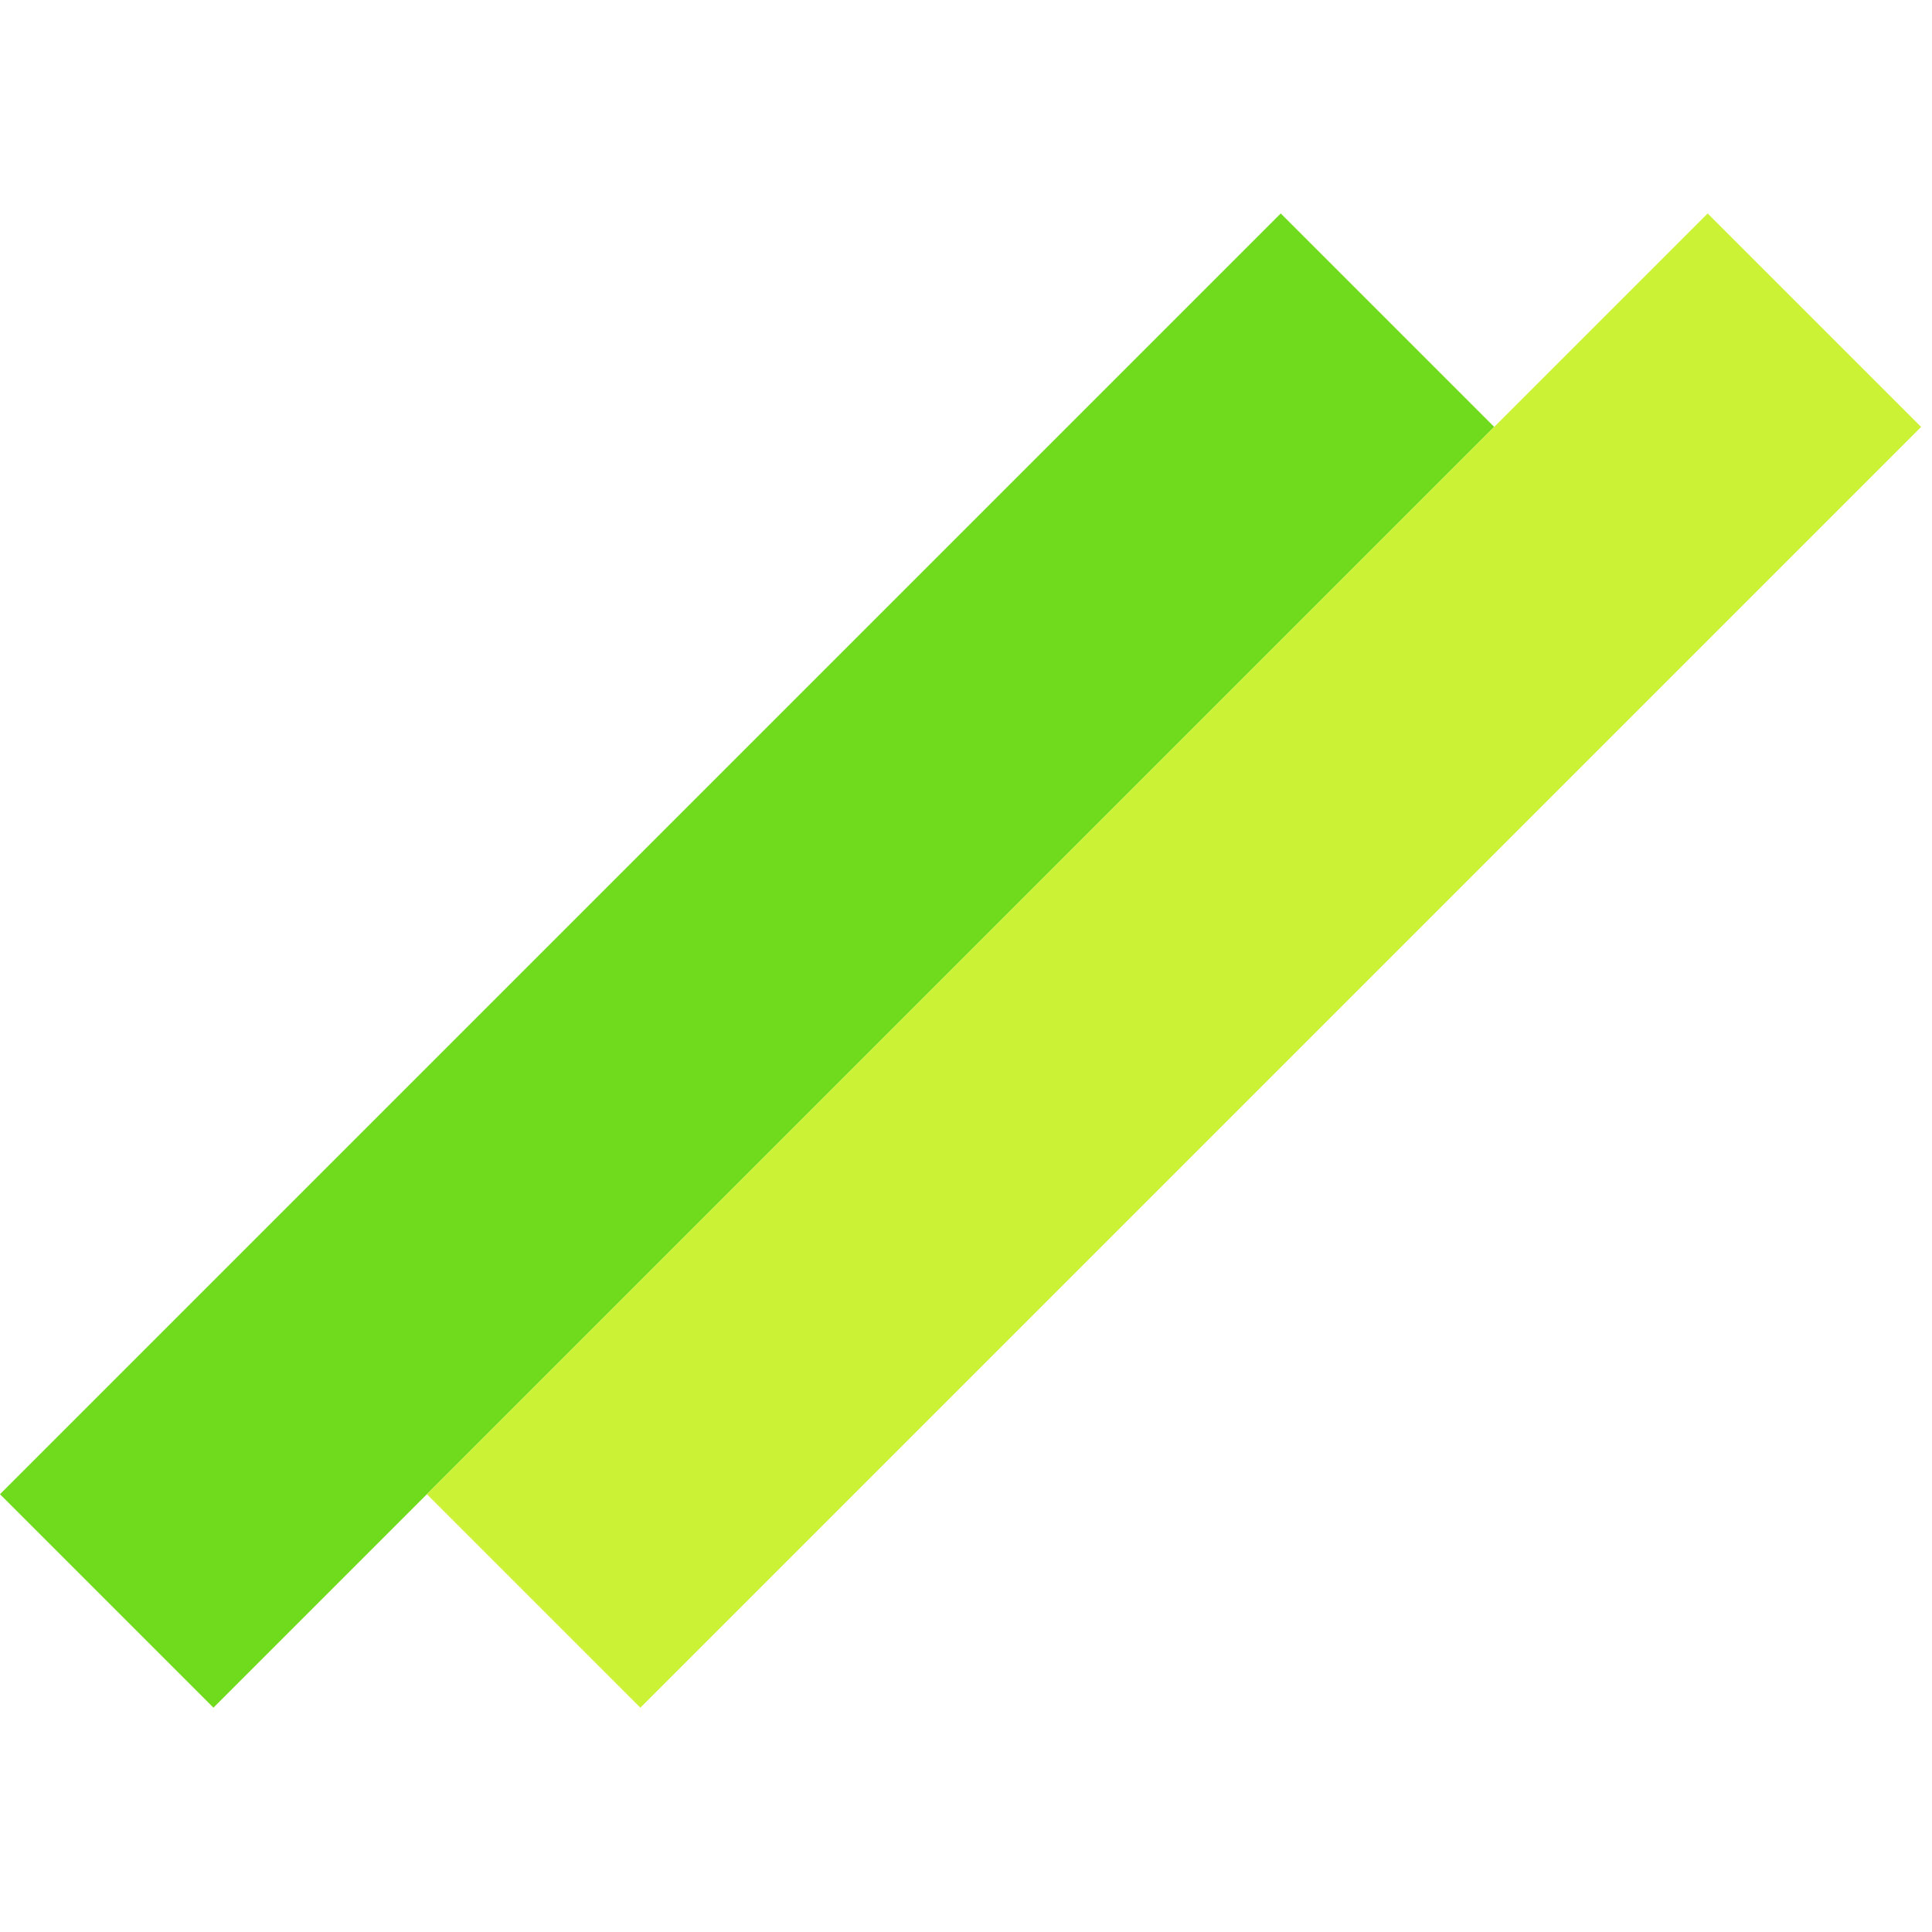
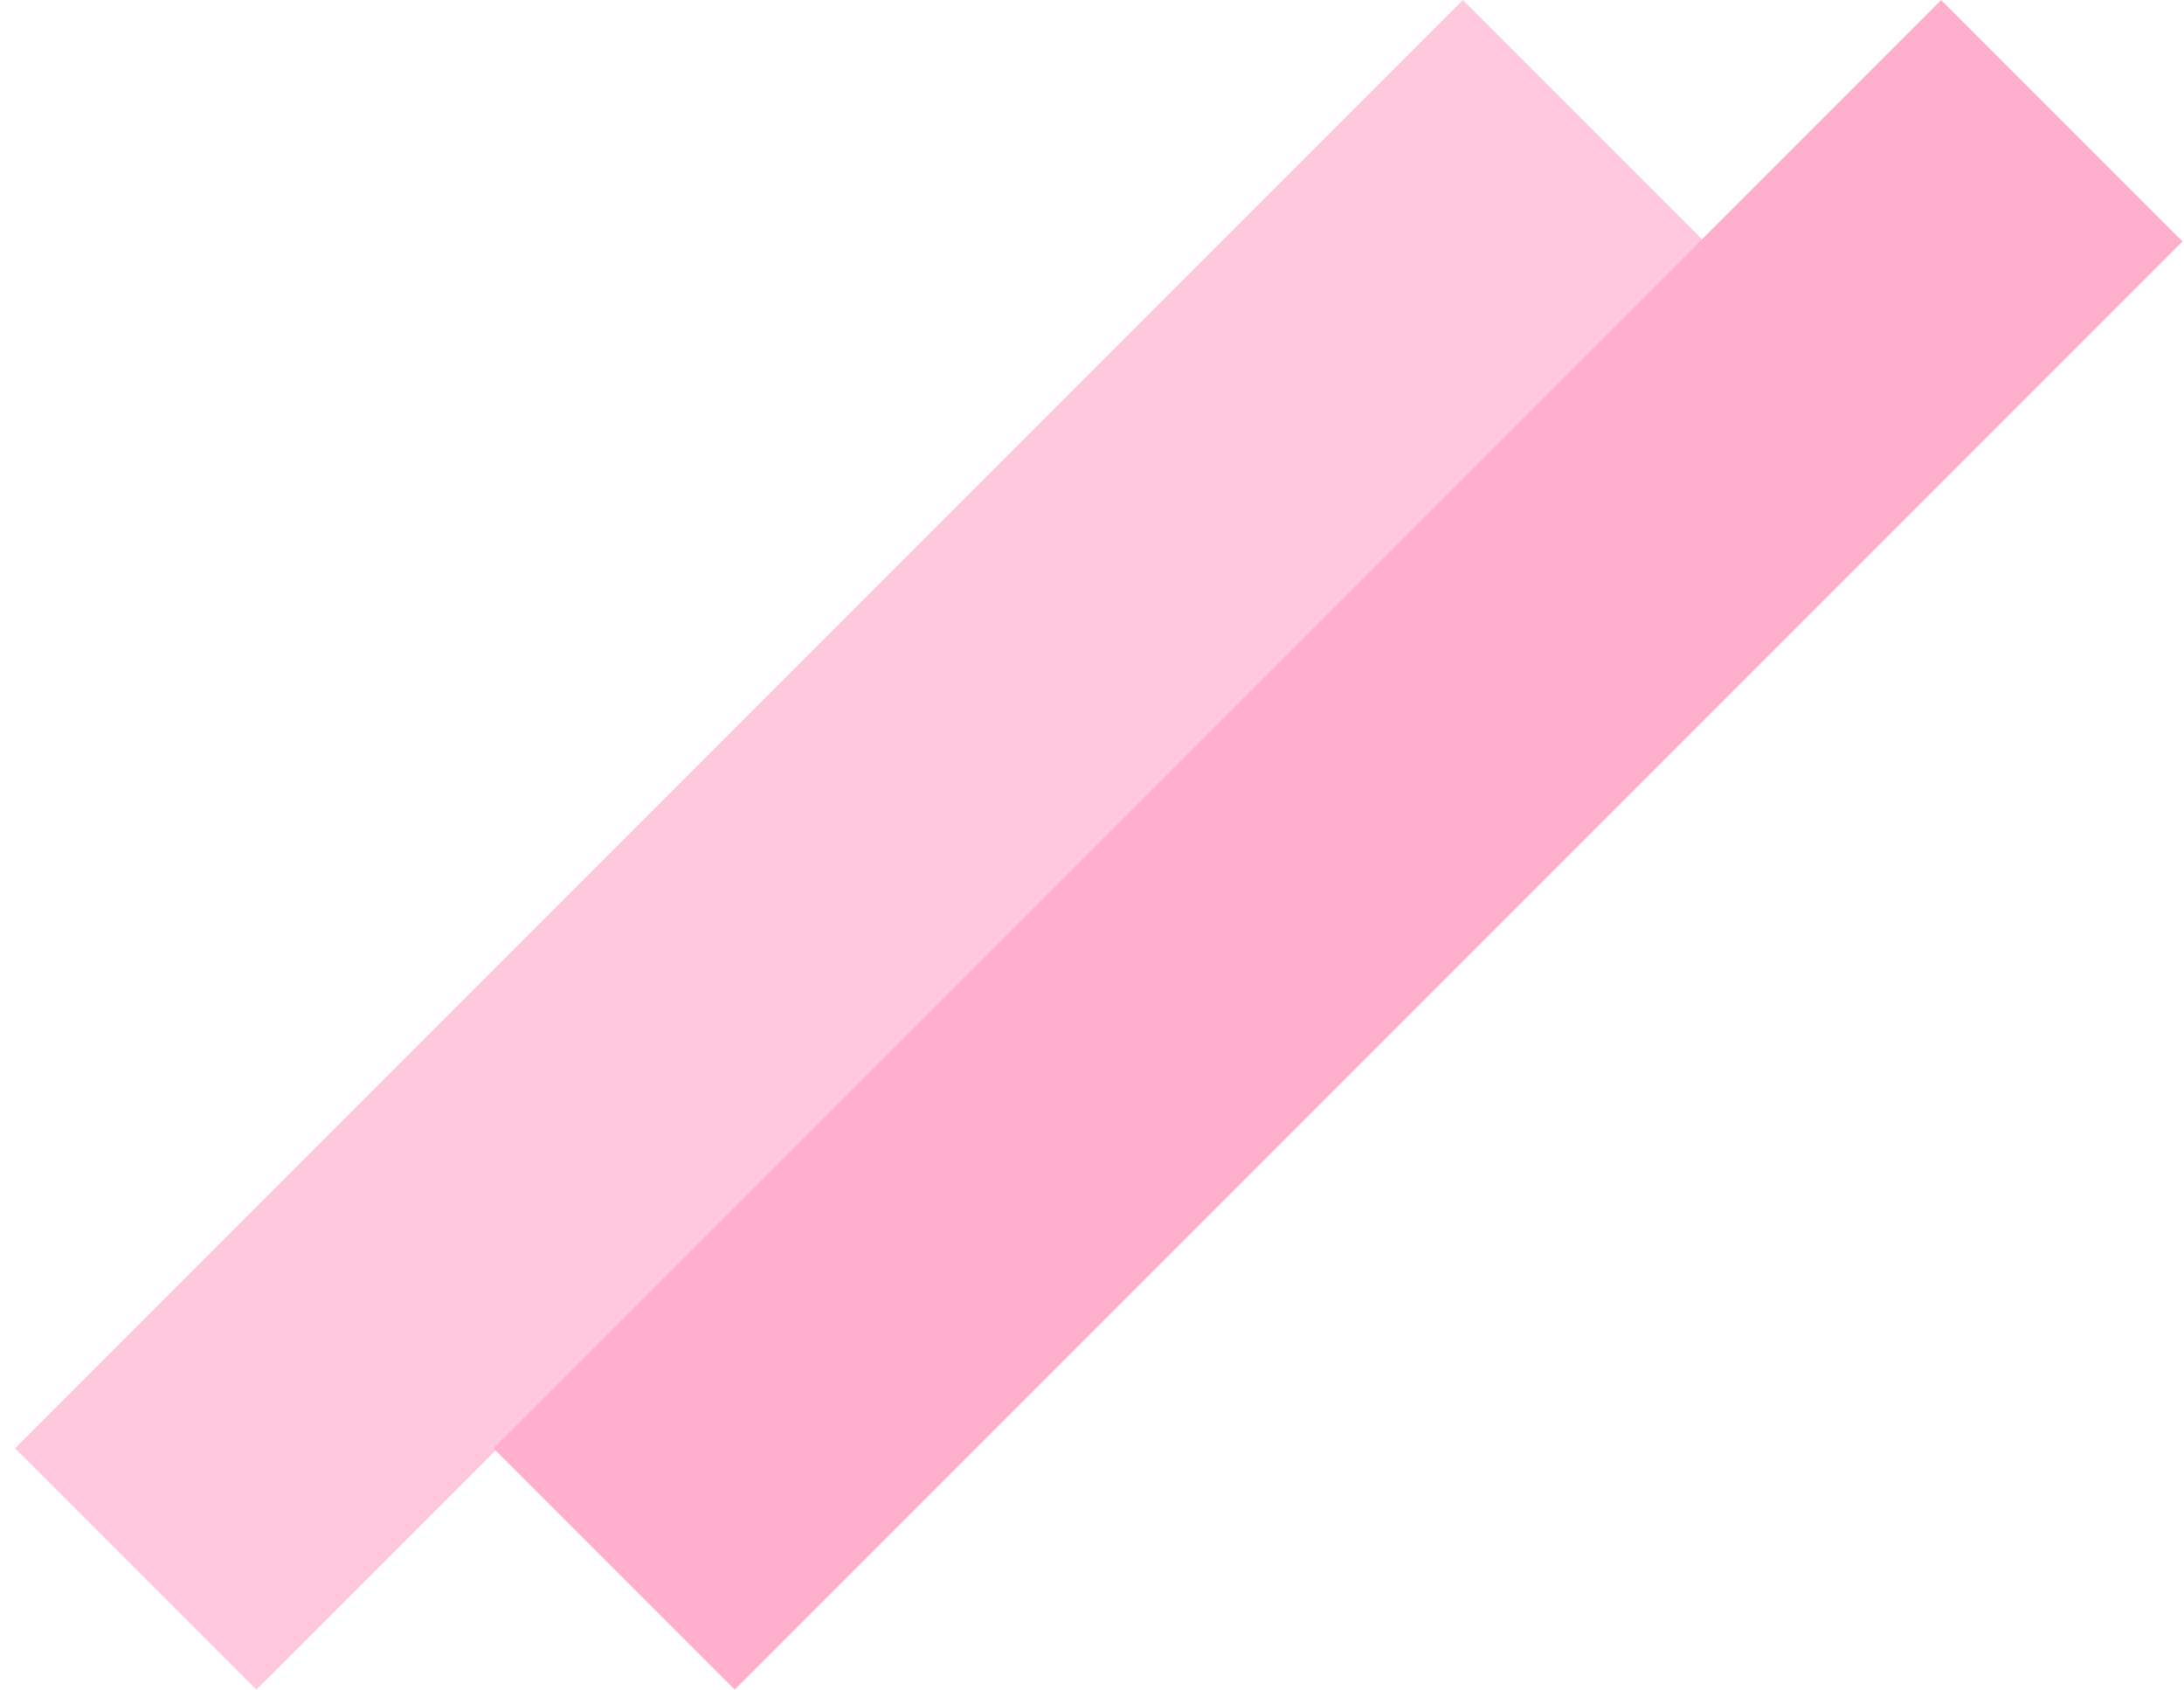
- <svg xmlns="http://www.w3.org/2000/svg" width="128" height="128" viewBox="0 0 128 128" fill="none">
-   <rect y="98.995" width="120" height="20" transform="rotate(-45 0 98.9949)" fill="#70DA1C" />
-   <rect x="28.284" y="98.995" width="120" height="20" transform="rotate(-45 28.2842 98.9949)" fill="#CCF235" />
+ <svg xmlns="http://www.w3.org/2000/svg" width="128" height="99" viewBox="0 0 128 99" fill="none">
+   <rect x="0.882" y="84.858" width="120" height="20" transform="rotate(-45 0.882324 84.8579)" fill="#FFC8DD" />
+   <rect x="28.917" y="84.858" width="120" height="20" transform="rotate(-45 28.9167 84.8579)" fill="#FFAFCC" />
</svg>
